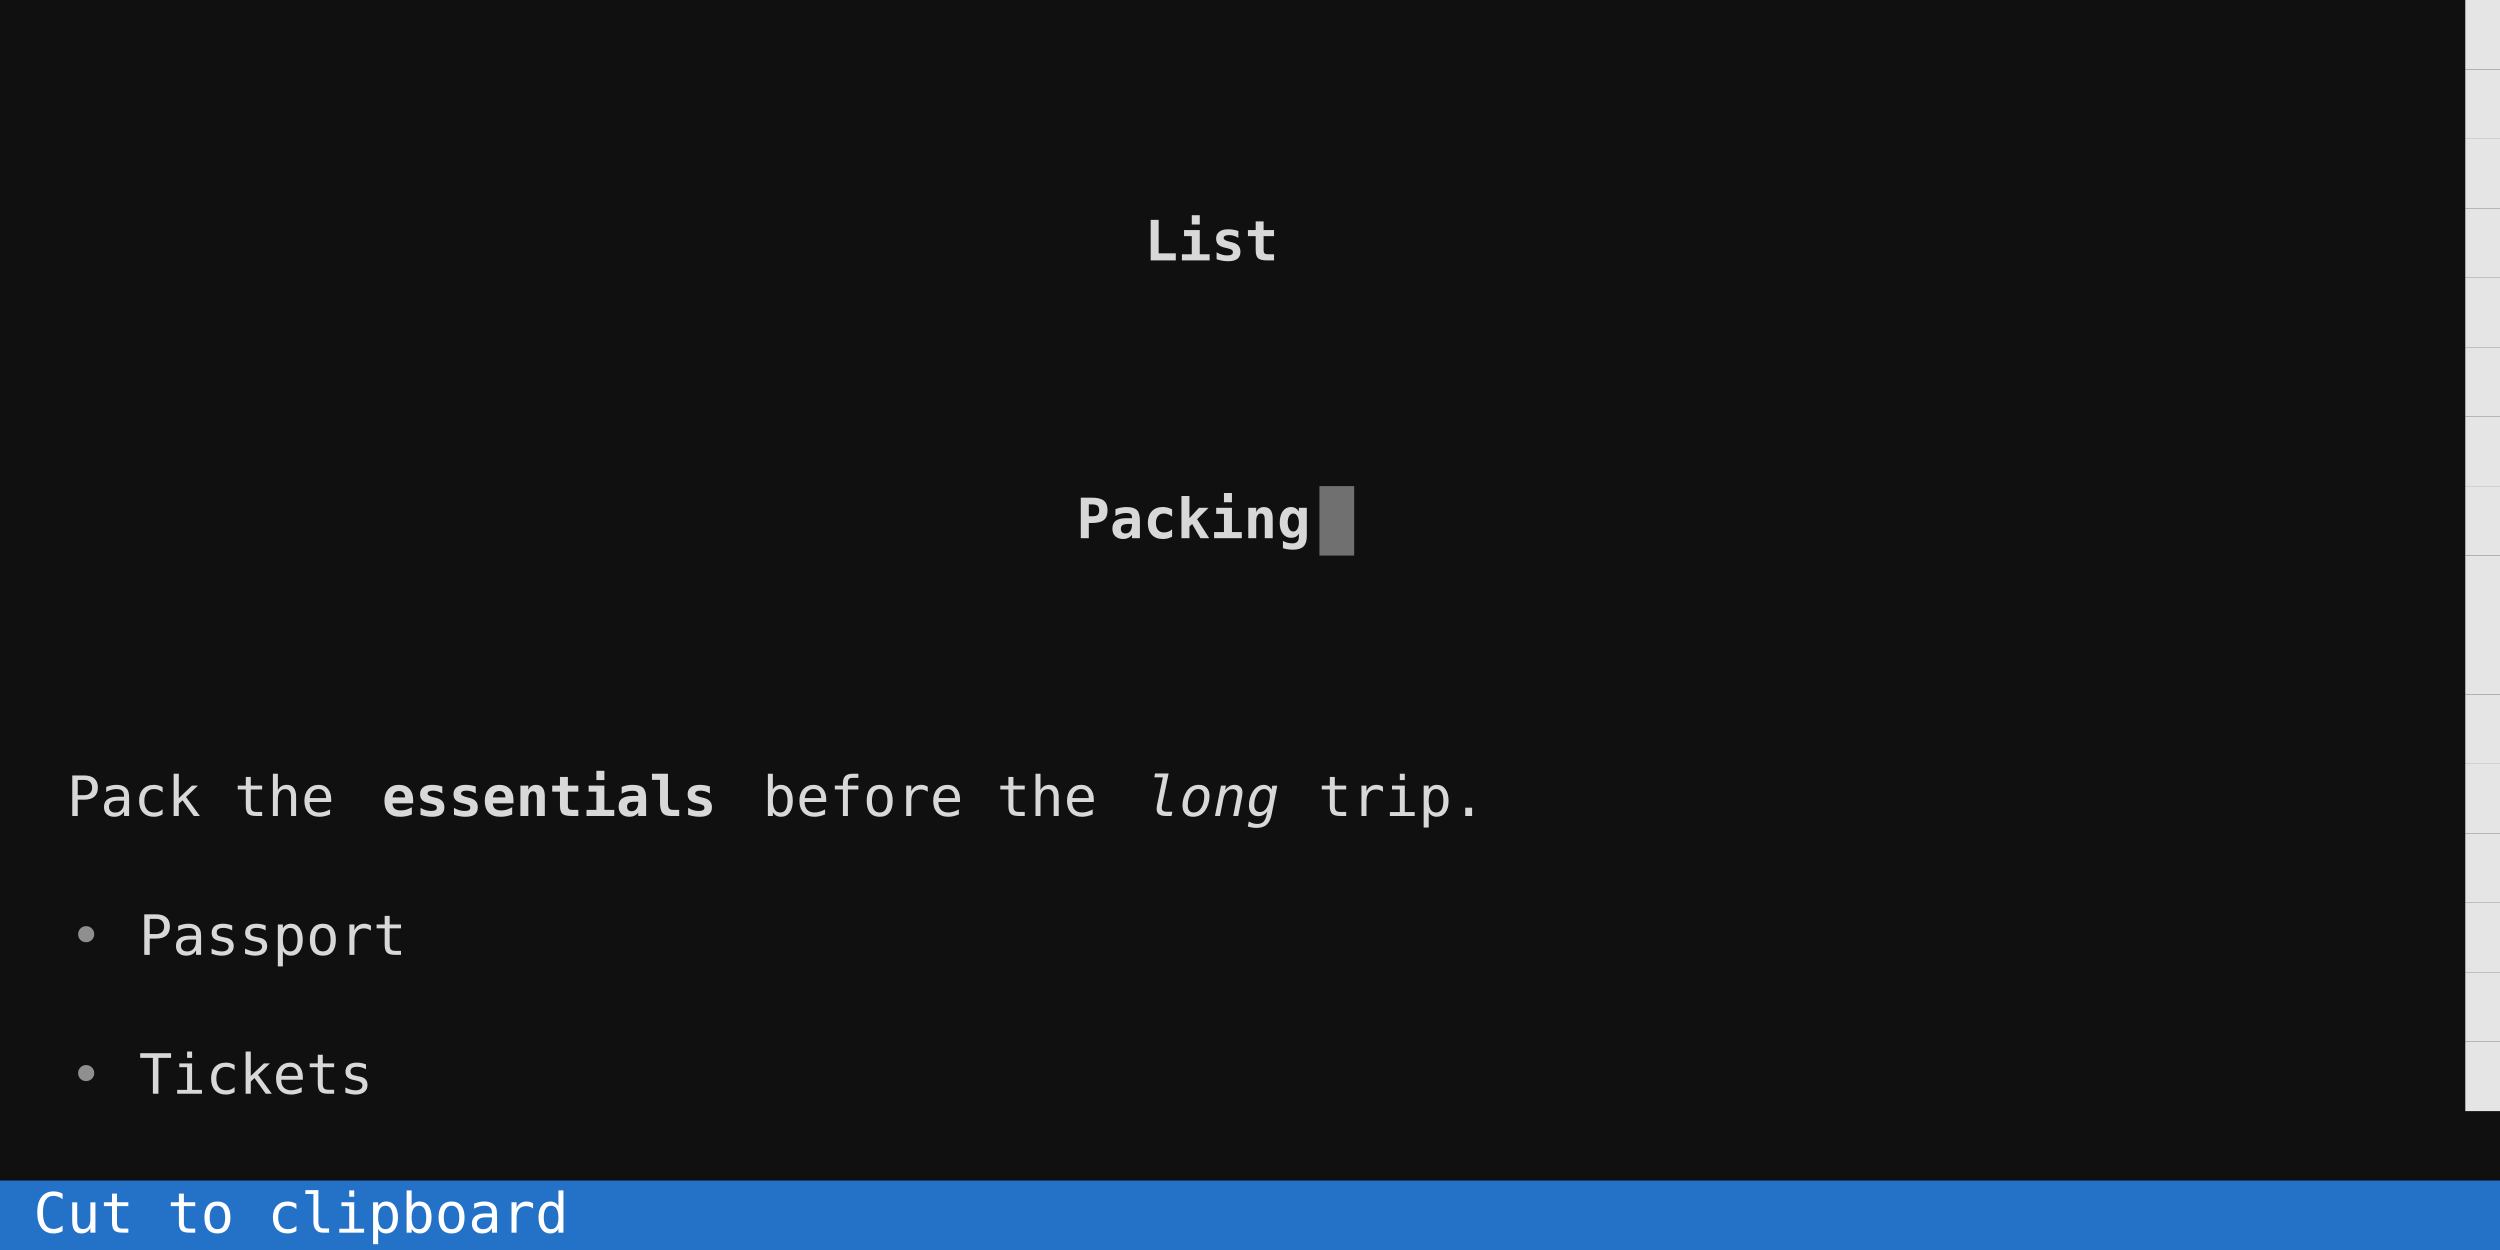
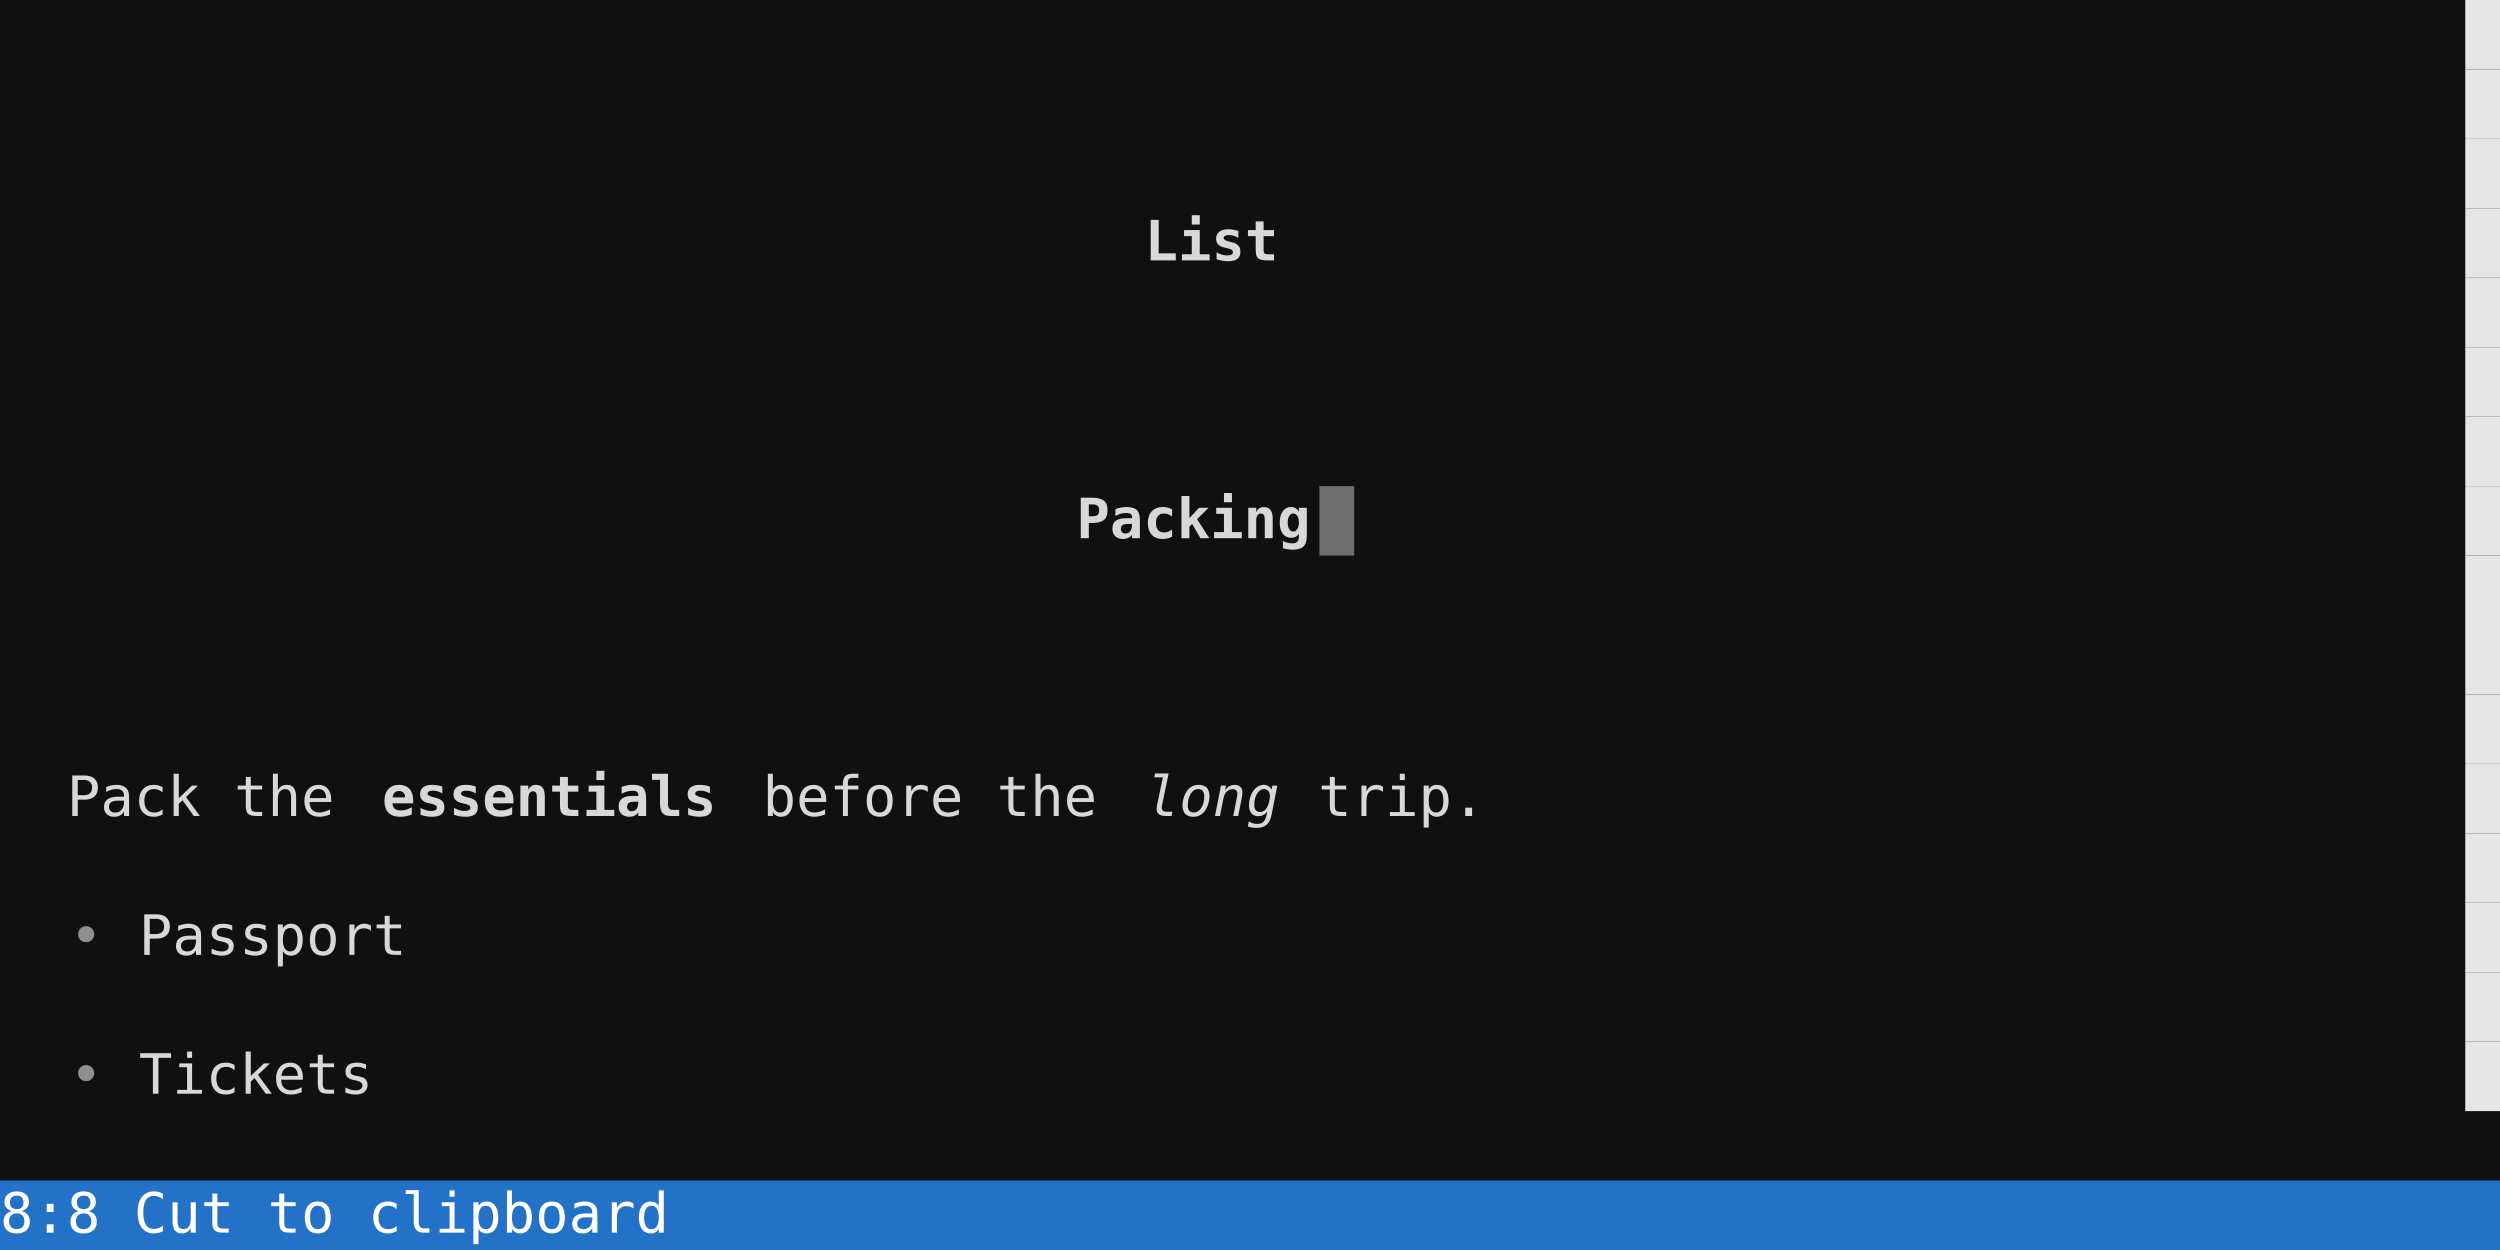
<svg xmlns="http://www.w3.org/2000/svg" width="720" height="360" viewBox="0 0 720 360" font-family="'DejaVu Sans Mono', Menlo, Consolas, monospace" font-size="16px">
  <rect width="100%" height="100%" fill="#101010" />
  <rect x="710" y="0" width="10" height="20" fill="#e5e5e5" />
  <rect x="710" y="20" width="10" height="20" fill="#e5e5e5" />
  <rect x="710" y="40" width="10" height="20" fill="#e5e5e5" />
  <text x="320" y="75" fill="#d8d8d8" textLength="50" lengthAdjust="spacingAndGlyphs" xml:space="preserve" font-weight="bold"> List</text>
  <rect x="710" y="60" width="10" height="20" fill="#e5e5e5" />
  <rect x="710" y="80" width="10" height="20" fill="#e5e5e5" />
  <rect x="710" y="100" width="10" height="20" fill="#e5e5e5" />
  <rect x="710" y="120" width="10" height="20" fill="#e5e5e5" />
  <text x="310" y="155" fill="#d8d8d8" textLength="70" lengthAdjust="spacingAndGlyphs" xml:space="preserve" font-weight="bold">Packing</text>
  <rect x="710" y="140" width="10" height="20" fill="#e5e5e5" />
  <rect x="710" y="160" width="10" height="20" fill="#e5e5e5" />
  <rect x="710" y="180" width="10" height="20" fill="#e5e5e5" />
  <rect x="710" y="200" width="10" height="20" fill="#e5e5e5" />
  <text x="0" y="235" fill="#d8d8d8" textLength="110" lengthAdjust="spacingAndGlyphs" xml:space="preserve">  Pack the </text>
  <text x="110" y="235" fill="#d8d8d8" textLength="100" lengthAdjust="spacingAndGlyphs" xml:space="preserve" font-weight="bold">essentials</text>
  <text x="210" y="235" fill="#d8d8d8" textLength="120" lengthAdjust="spacingAndGlyphs" xml:space="preserve"> before the </text>
  <text x="330" y="235" fill="#d8d8d8" textLength="40" lengthAdjust="spacingAndGlyphs" xml:space="preserve" font-style="italic">long</text>
  <text x="370" y="235" fill="#d8d8d8" textLength="340" lengthAdjust="spacingAndGlyphs" xml:space="preserve"> trip.                            </text>
  <rect x="710" y="220" width="10" height="20" fill="#e5e5e5" />
  <rect x="710" y="240" width="10" height="20" fill="#e5e5e5" />
  <text x="20" y="275" fill="#e5e5e5" textLength="20" lengthAdjust="spacingAndGlyphs" xml:space="preserve" opacity="0.6">• </text>
  <text x="40" y="275" fill="#d8d8d8" textLength="670" lengthAdjust="spacingAndGlyphs" xml:space="preserve">Passport                                                           </text>
  <rect x="710" y="260" width="10" height="20" fill="#e5e5e5" />
  <rect x="710" y="280" width="10" height="20" fill="#e5e5e5" />
  <text x="20" y="315" fill="#e5e5e5" textLength="20" lengthAdjust="spacingAndGlyphs" xml:space="preserve" opacity="0.6">• </text>
  <text x="40" y="315" fill="#d8d8d8" textLength="670" lengthAdjust="spacingAndGlyphs" xml:space="preserve">Tickets                                                            </text>
  <rect x="710" y="300" width="10" height="20" fill="#e5e5e5" />
  <rect x="0" y="340" width="720" height="20" fill="#2472c8" />
-   <text x="0" y="355" fill="#ffffff" textLength="720" lengthAdjust="spacingAndGlyphs" xml:space="preserve"> Cut to clipboard                                                       </text>
+   <text x="0" y="355" fill="#ffffff" textLength="720" lengthAdjust="spacingAndGlyphs" xml:space="preserve">8:8 Cut to clipboard                                                    </text>
  <rect x="380" y="140" width="10" height="20" fill="#ffffff" fill-opacity="0.4" />
</svg>
